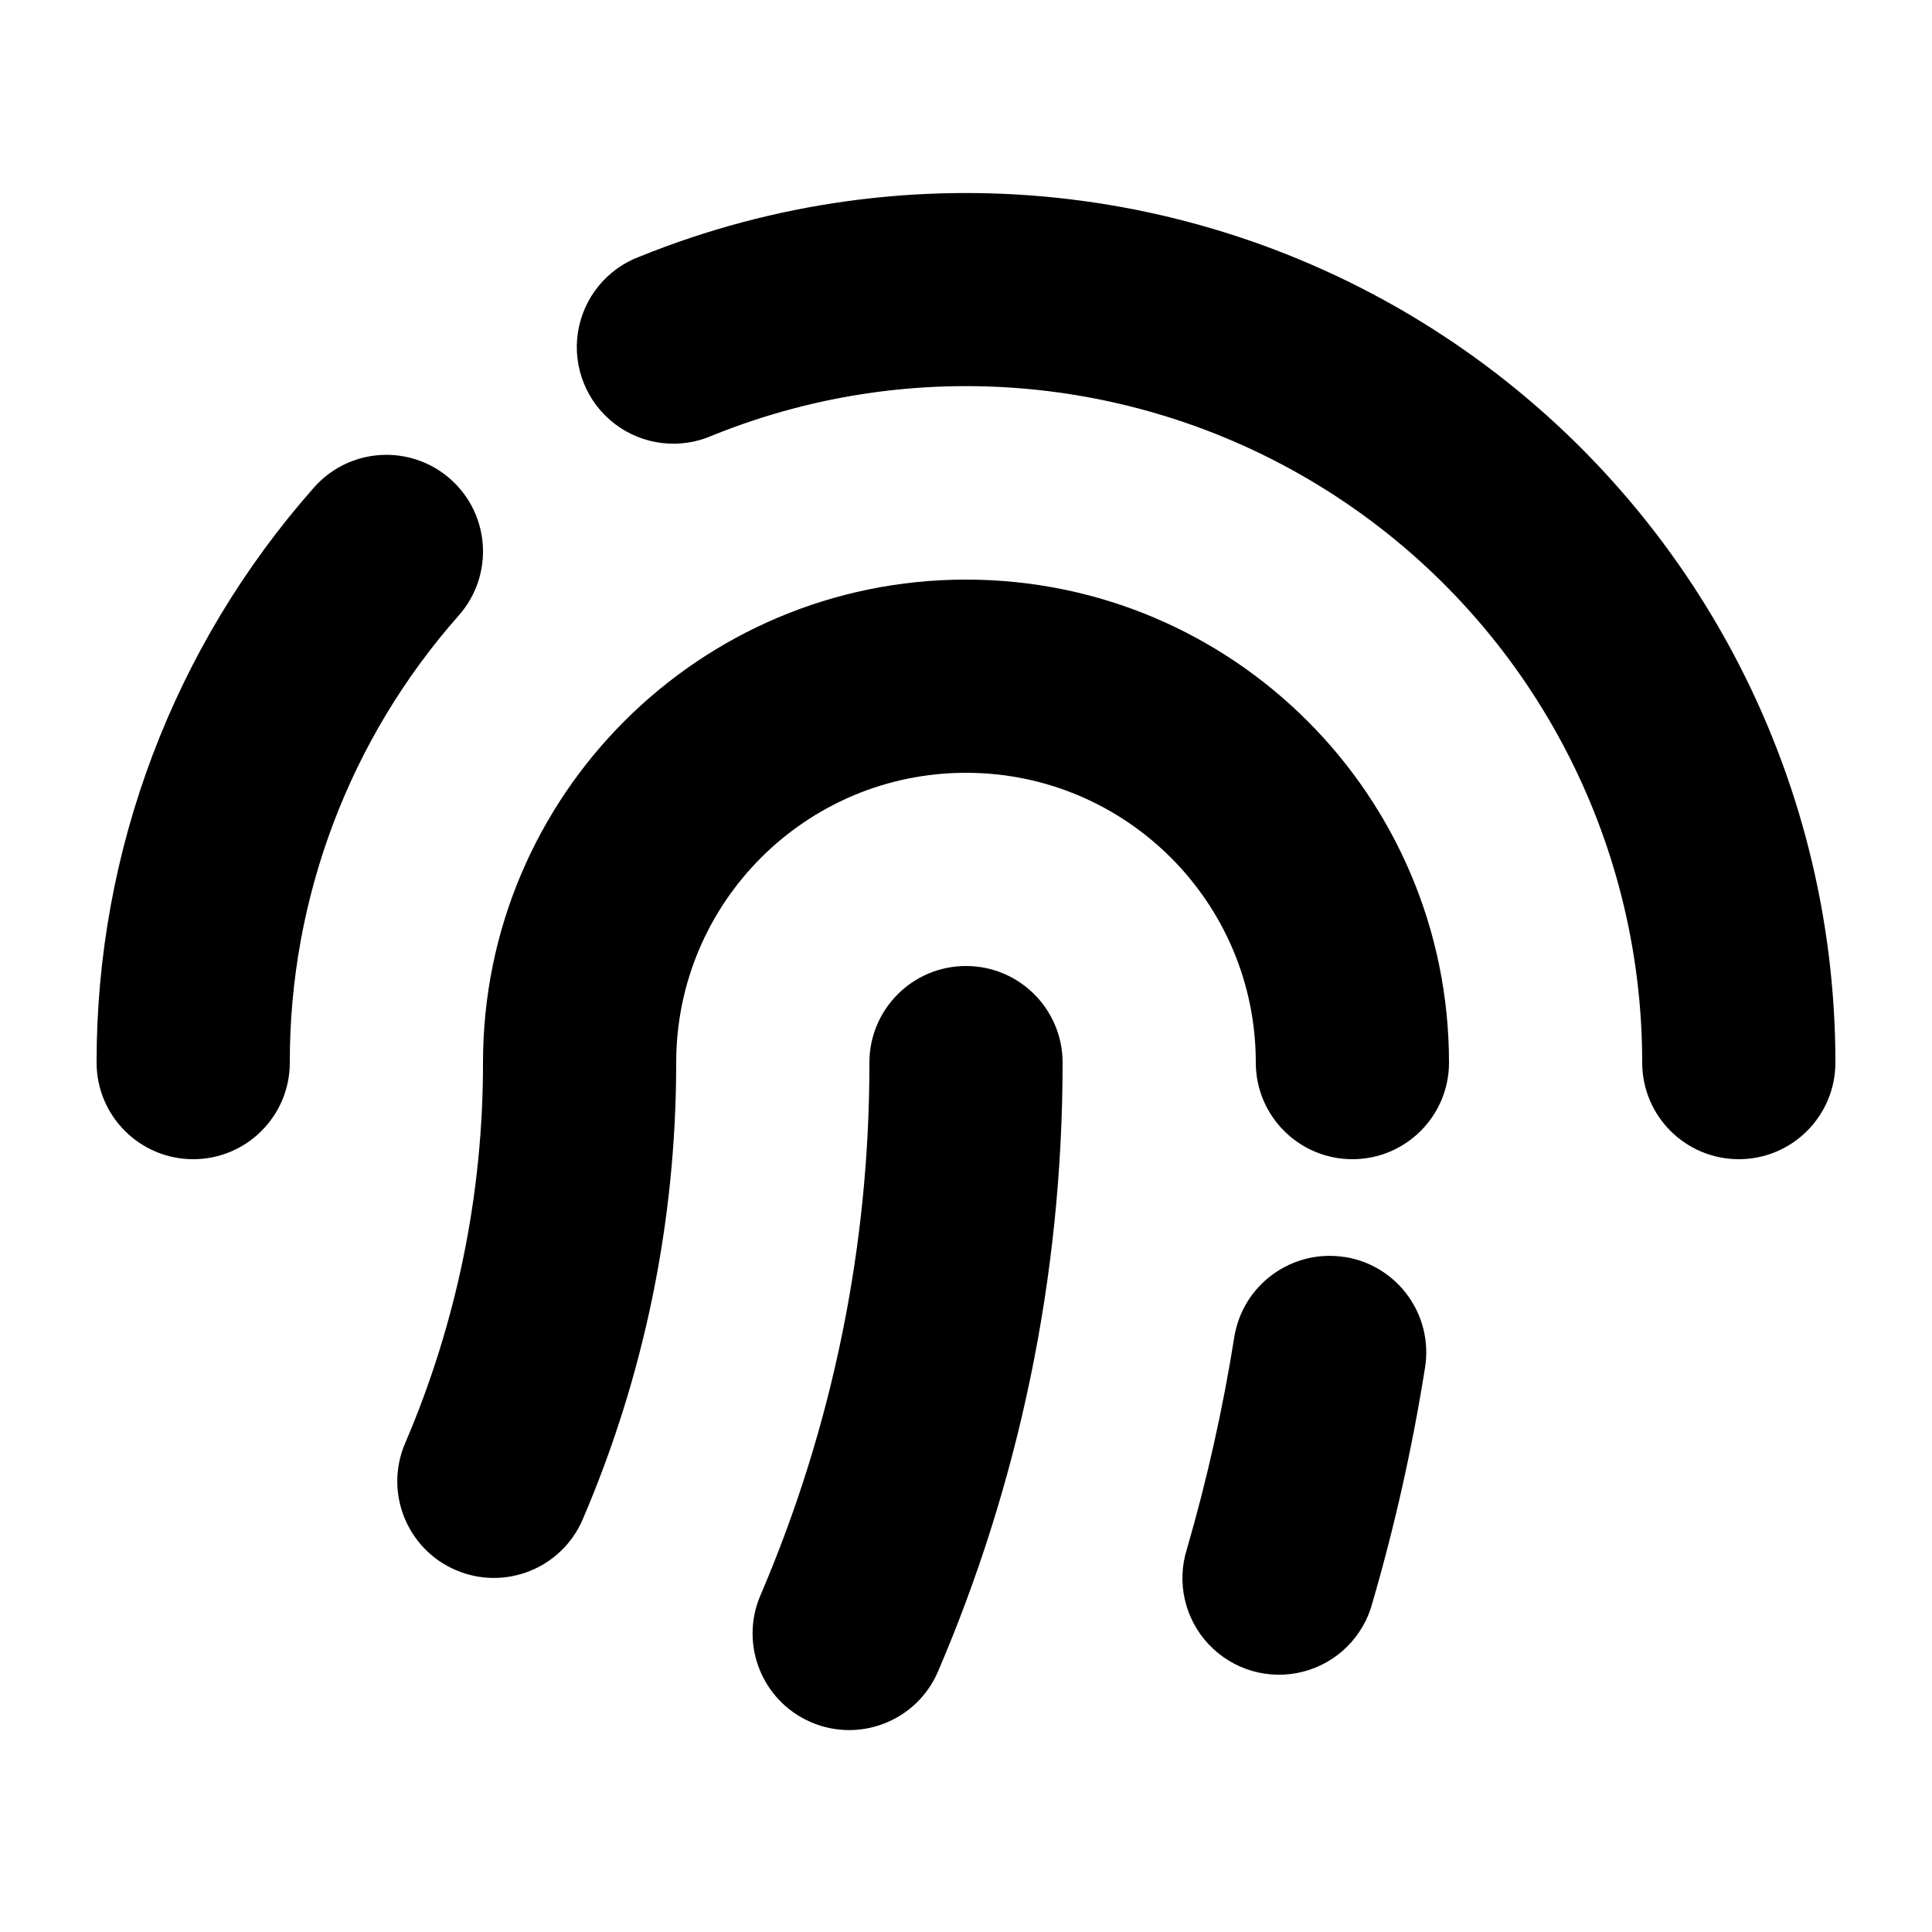
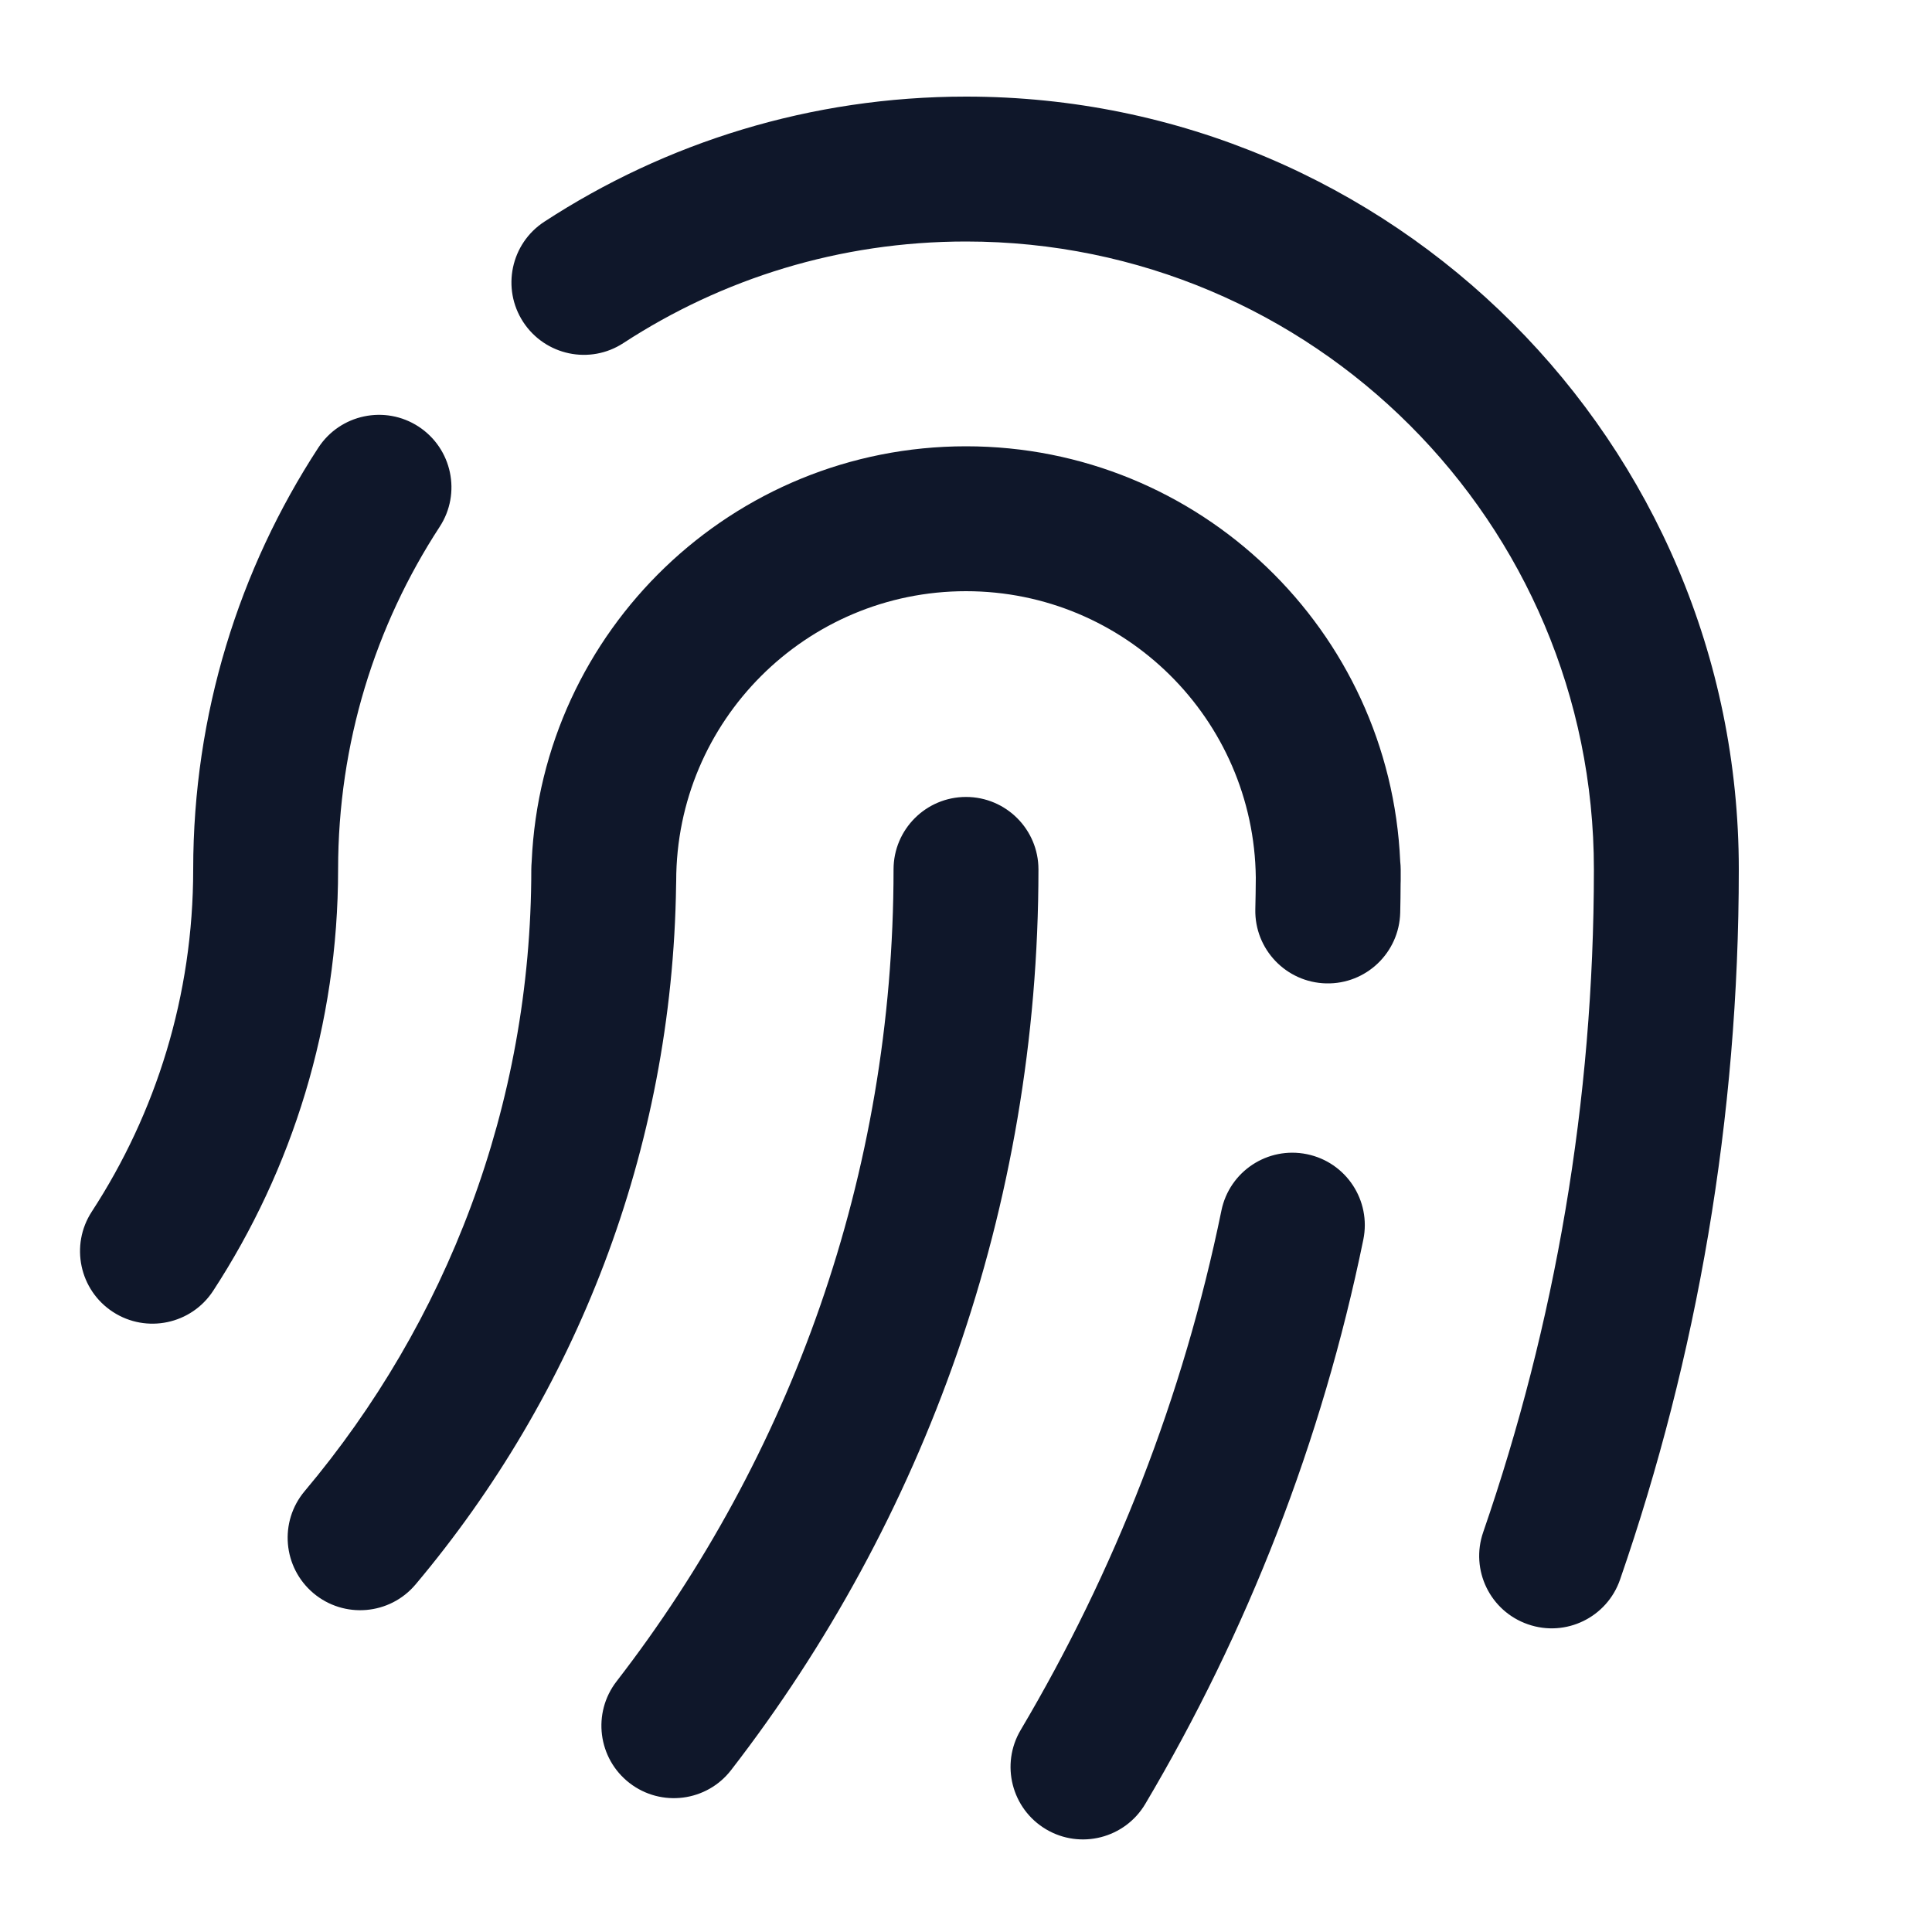
- <svg xmlns="http://www.w3.org/2000/svg" viewBox="0 0 20 20" fill="currentColor">
-   <path fill-rule="evenodd" d="M6.625 2.655A9 9 0 0119 11a1 1 0 11-2 0 7 7 0 00-9.625-6.492 1 1 0 11-.75-1.853zM4.662 4.959A1 1 0 014.75 6.37 6.97 6.97 0 003 11a1 1 0 11-2 0 8.97 8.97 0 012.25-5.953 1 1 0 011.412-.088z" clip-rule="evenodd" />
-   <path fill-rule="evenodd" d="M5 11a5 5 0 1110 0 1 1 0 11-2 0 3 3 0 10-6 0c0 1.677-.345 3.276-.968 4.729a1 1 0 11-1.838-.789A9.964 9.964 0 005 11zm8.921 2.012a1 1 0 01.831 1.145 19.86 19.86 0 01-.545 2.436 1 1 0 11-1.92-.558c.207-.713.371-1.445.49-2.192a1 1 0 011.144-.83z" clip-rule="evenodd" />
-   <path fill-rule="evenodd" d="M10 10a1 1 0 011 1c0 2.236-.46 4.368-1.29 6.304a1 1 0 01-1.838-.789A13.952 13.952 0 009 11a1 1 0 011-1z" clip-rule="evenodd" />
+ <svg xmlns="http://www.w3.org/2000/svg" width="20" height="20" viewBox="0 0 20 20" fill="none">
+   <path fill-rule="evenodd" clip-rule="evenodd" d="M10 2.5C8.69 2.5 7.474 2.886 6.454 3.551C6.107 3.778 5.643 3.68 5.416 3.333C5.19 2.986 5.288 2.521 5.635 2.295C6.89 1.476 8.391 1 10 1C14.418 1 18 4.582 18 9C18 11.573 17.568 14.047 16.771 16.351C16.636 16.743 16.209 16.951 15.818 16.815C15.426 16.68 15.218 16.253 15.354 15.861C16.096 13.712 16.5 11.404 16.5 9C16.5 5.41 13.59 2.5 10 2.5ZM4.333 4.416C4.68 4.643 4.778 5.107 4.551 5.454C3.886 6.474 3.5 7.69 3.5 9C3.5 10.608 3.025 12.107 2.207 13.362C1.981 13.709 1.516 13.807 1.169 13.581C0.822 13.355 0.724 12.89 0.95 12.543C1.614 11.524 2 10.308 2 9C2 7.391 2.476 5.89 3.295 4.635C3.521 4.288 3.986 4.19 4.333 4.416ZM10 6.12C8.343 6.12 7 7.463 7 9.12C7 9.134 7 9.147 6.999 9.161C6.961 11.917 5.953 14.44 4.302 16.402C4.035 16.719 3.562 16.759 3.245 16.493C2.928 16.226 2.887 15.753 3.154 15.436C4.618 13.696 5.5 11.452 5.5 9C5.5 8.972 5.502 8.945 5.504 8.918C5.61 6.526 7.583 4.62 10 4.62C12.417 4.62 14.39 6.526 14.495 8.918C14.498 8.945 14.5 8.973 14.5 9.002L14.5 9.082L14.5 9.116C14.5 9.128 14.5 9.139 14.499 9.15C14.499 9.249 14.497 9.348 14.495 9.447C14.485 9.862 14.142 10.19 13.728 10.18C13.314 10.17 12.986 9.827 12.995 9.413C12.998 9.304 12.999 9.194 13 9.085C12.981 7.444 11.645 6.12 10 6.12ZM10 8.25C10.414 8.25 10.75 8.586 10.75 9C10.75 12.51 9.563 15.745 7.569 18.323C7.316 18.651 6.845 18.711 6.517 18.458C6.189 18.204 6.129 17.733 6.383 17.405C8.18 15.081 9.25 12.167 9.25 9C9.25 8.586 9.586 8.25 10 8.25ZM13.529 11.948C13.935 12.031 14.196 12.427 14.113 12.833C13.684 14.926 12.911 16.894 11.856 18.674C11.645 19.03 11.185 19.148 10.829 18.937C10.472 18.725 10.355 18.265 10.566 17.909C11.537 16.27 12.249 14.459 12.644 12.532C12.727 12.126 13.123 11.865 13.529 11.948Z" fill="#0F172A" />
</svg>
